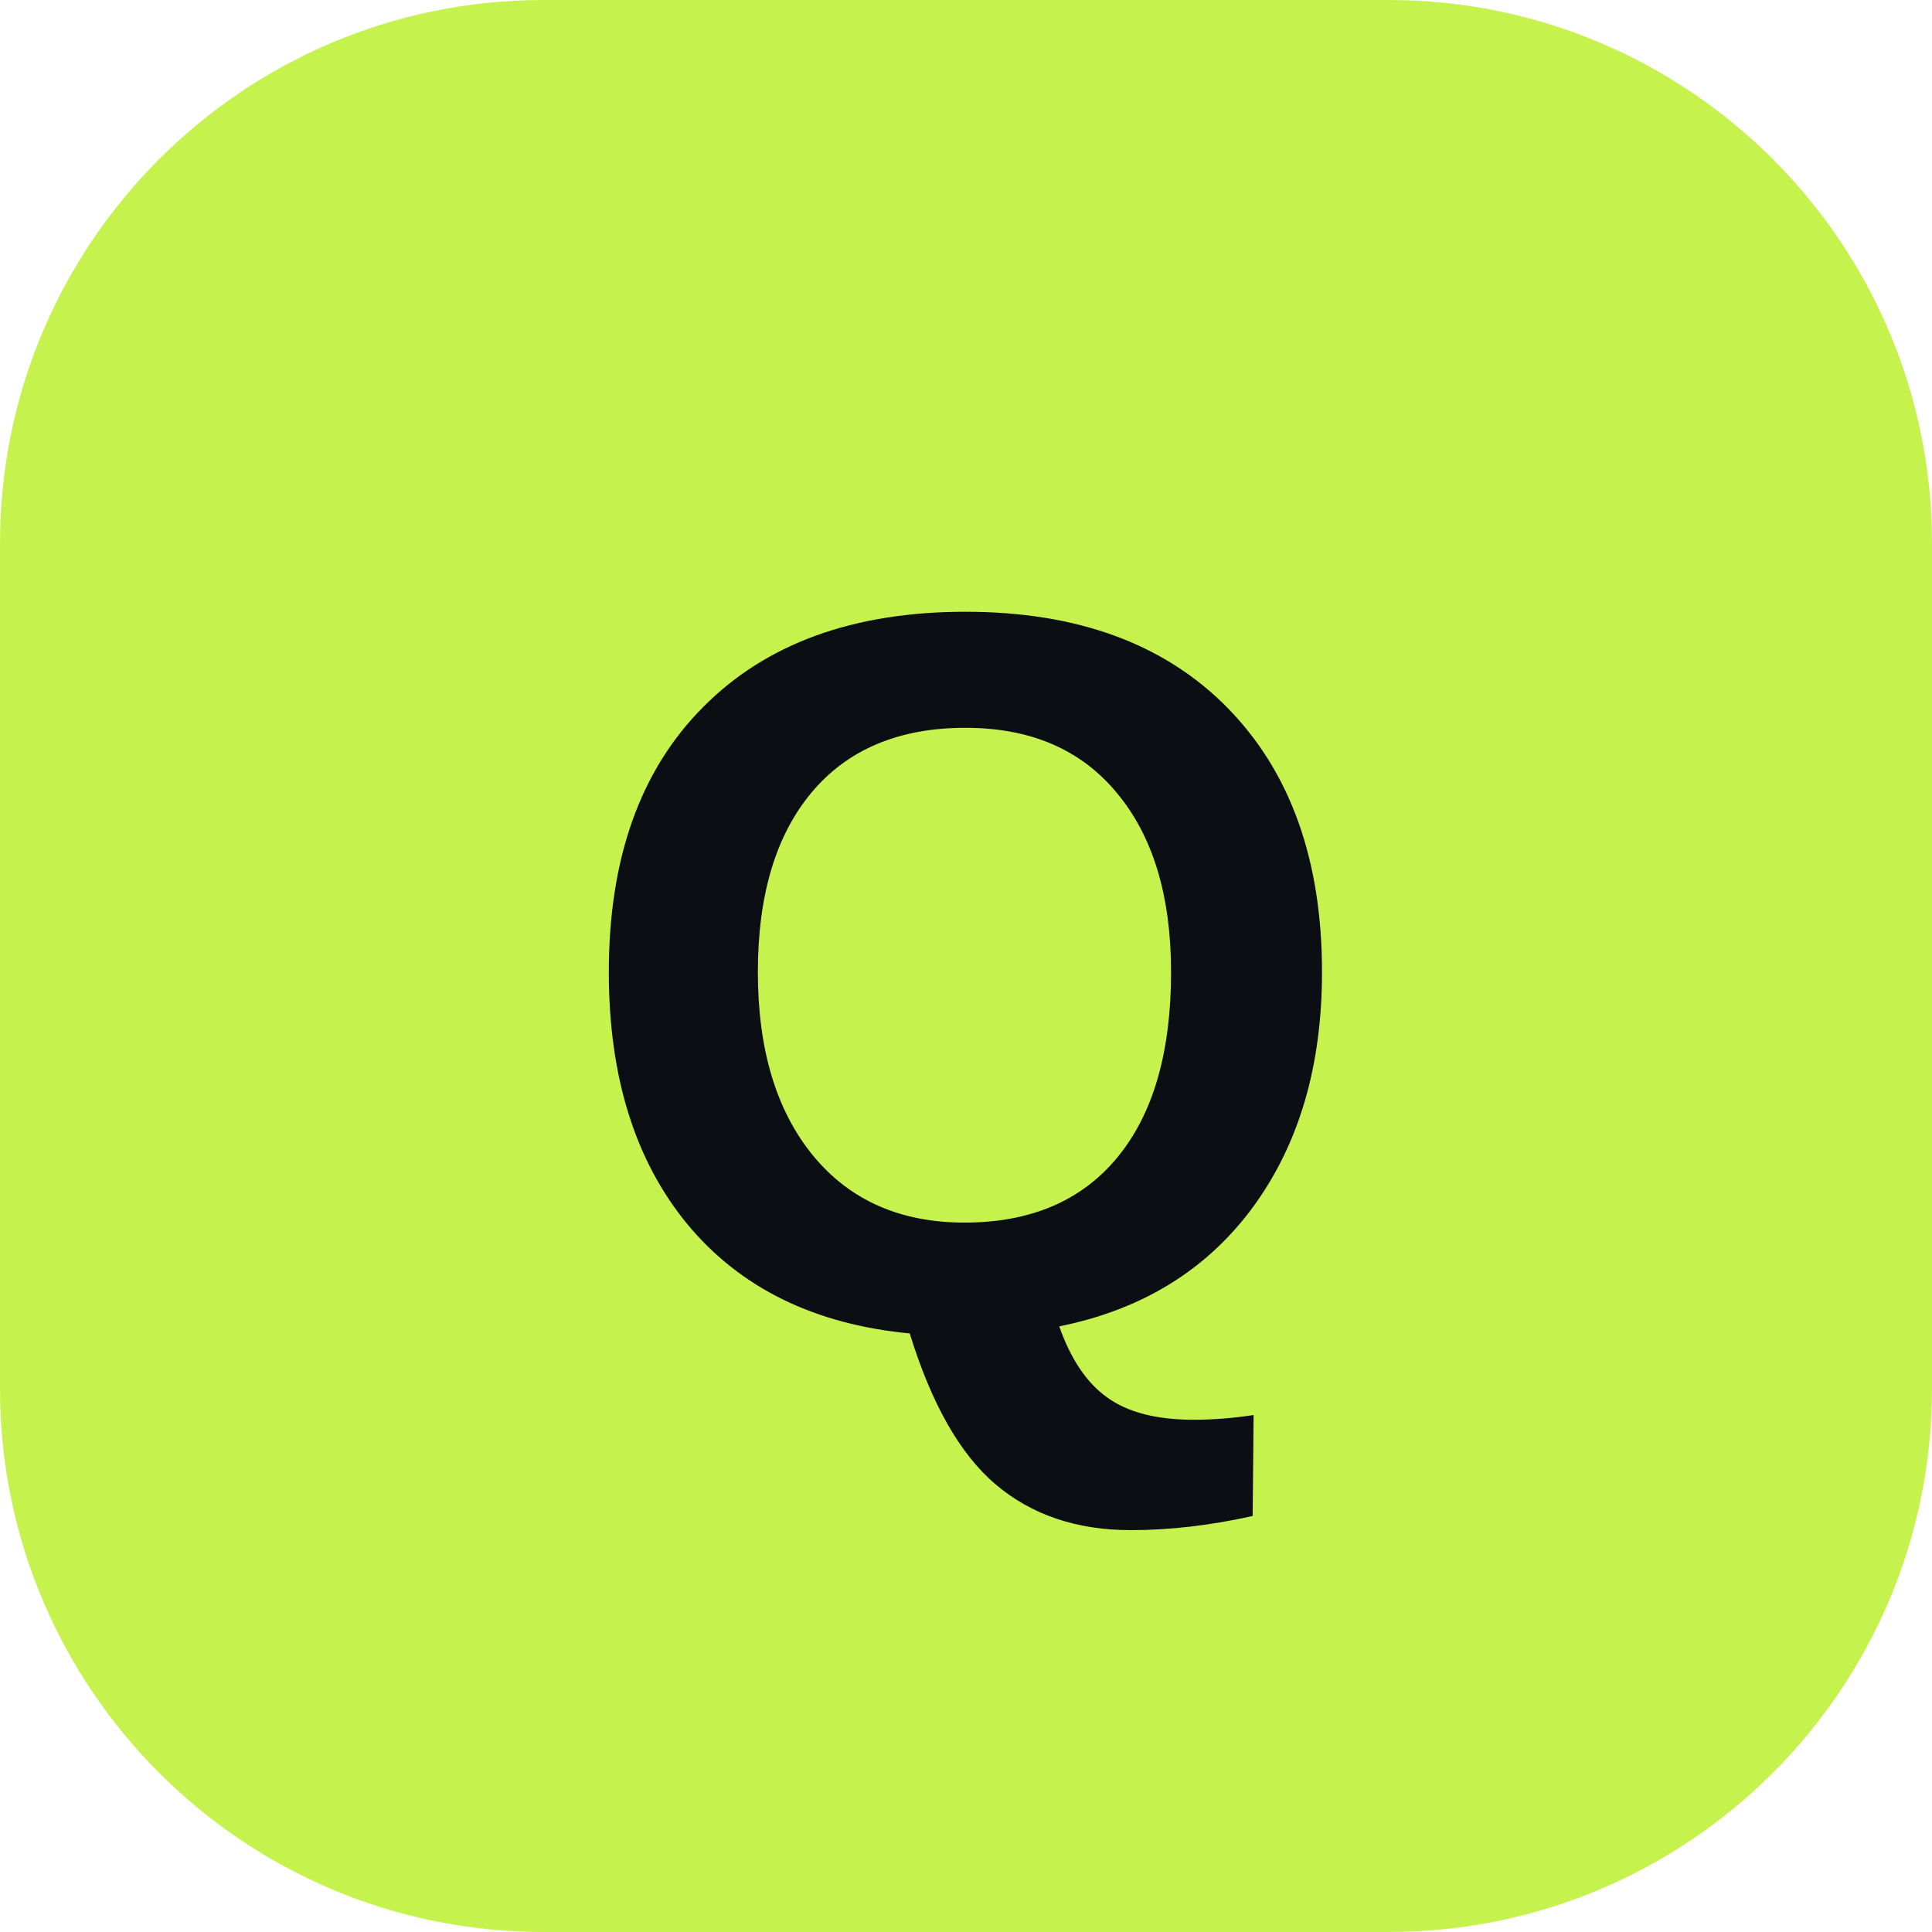
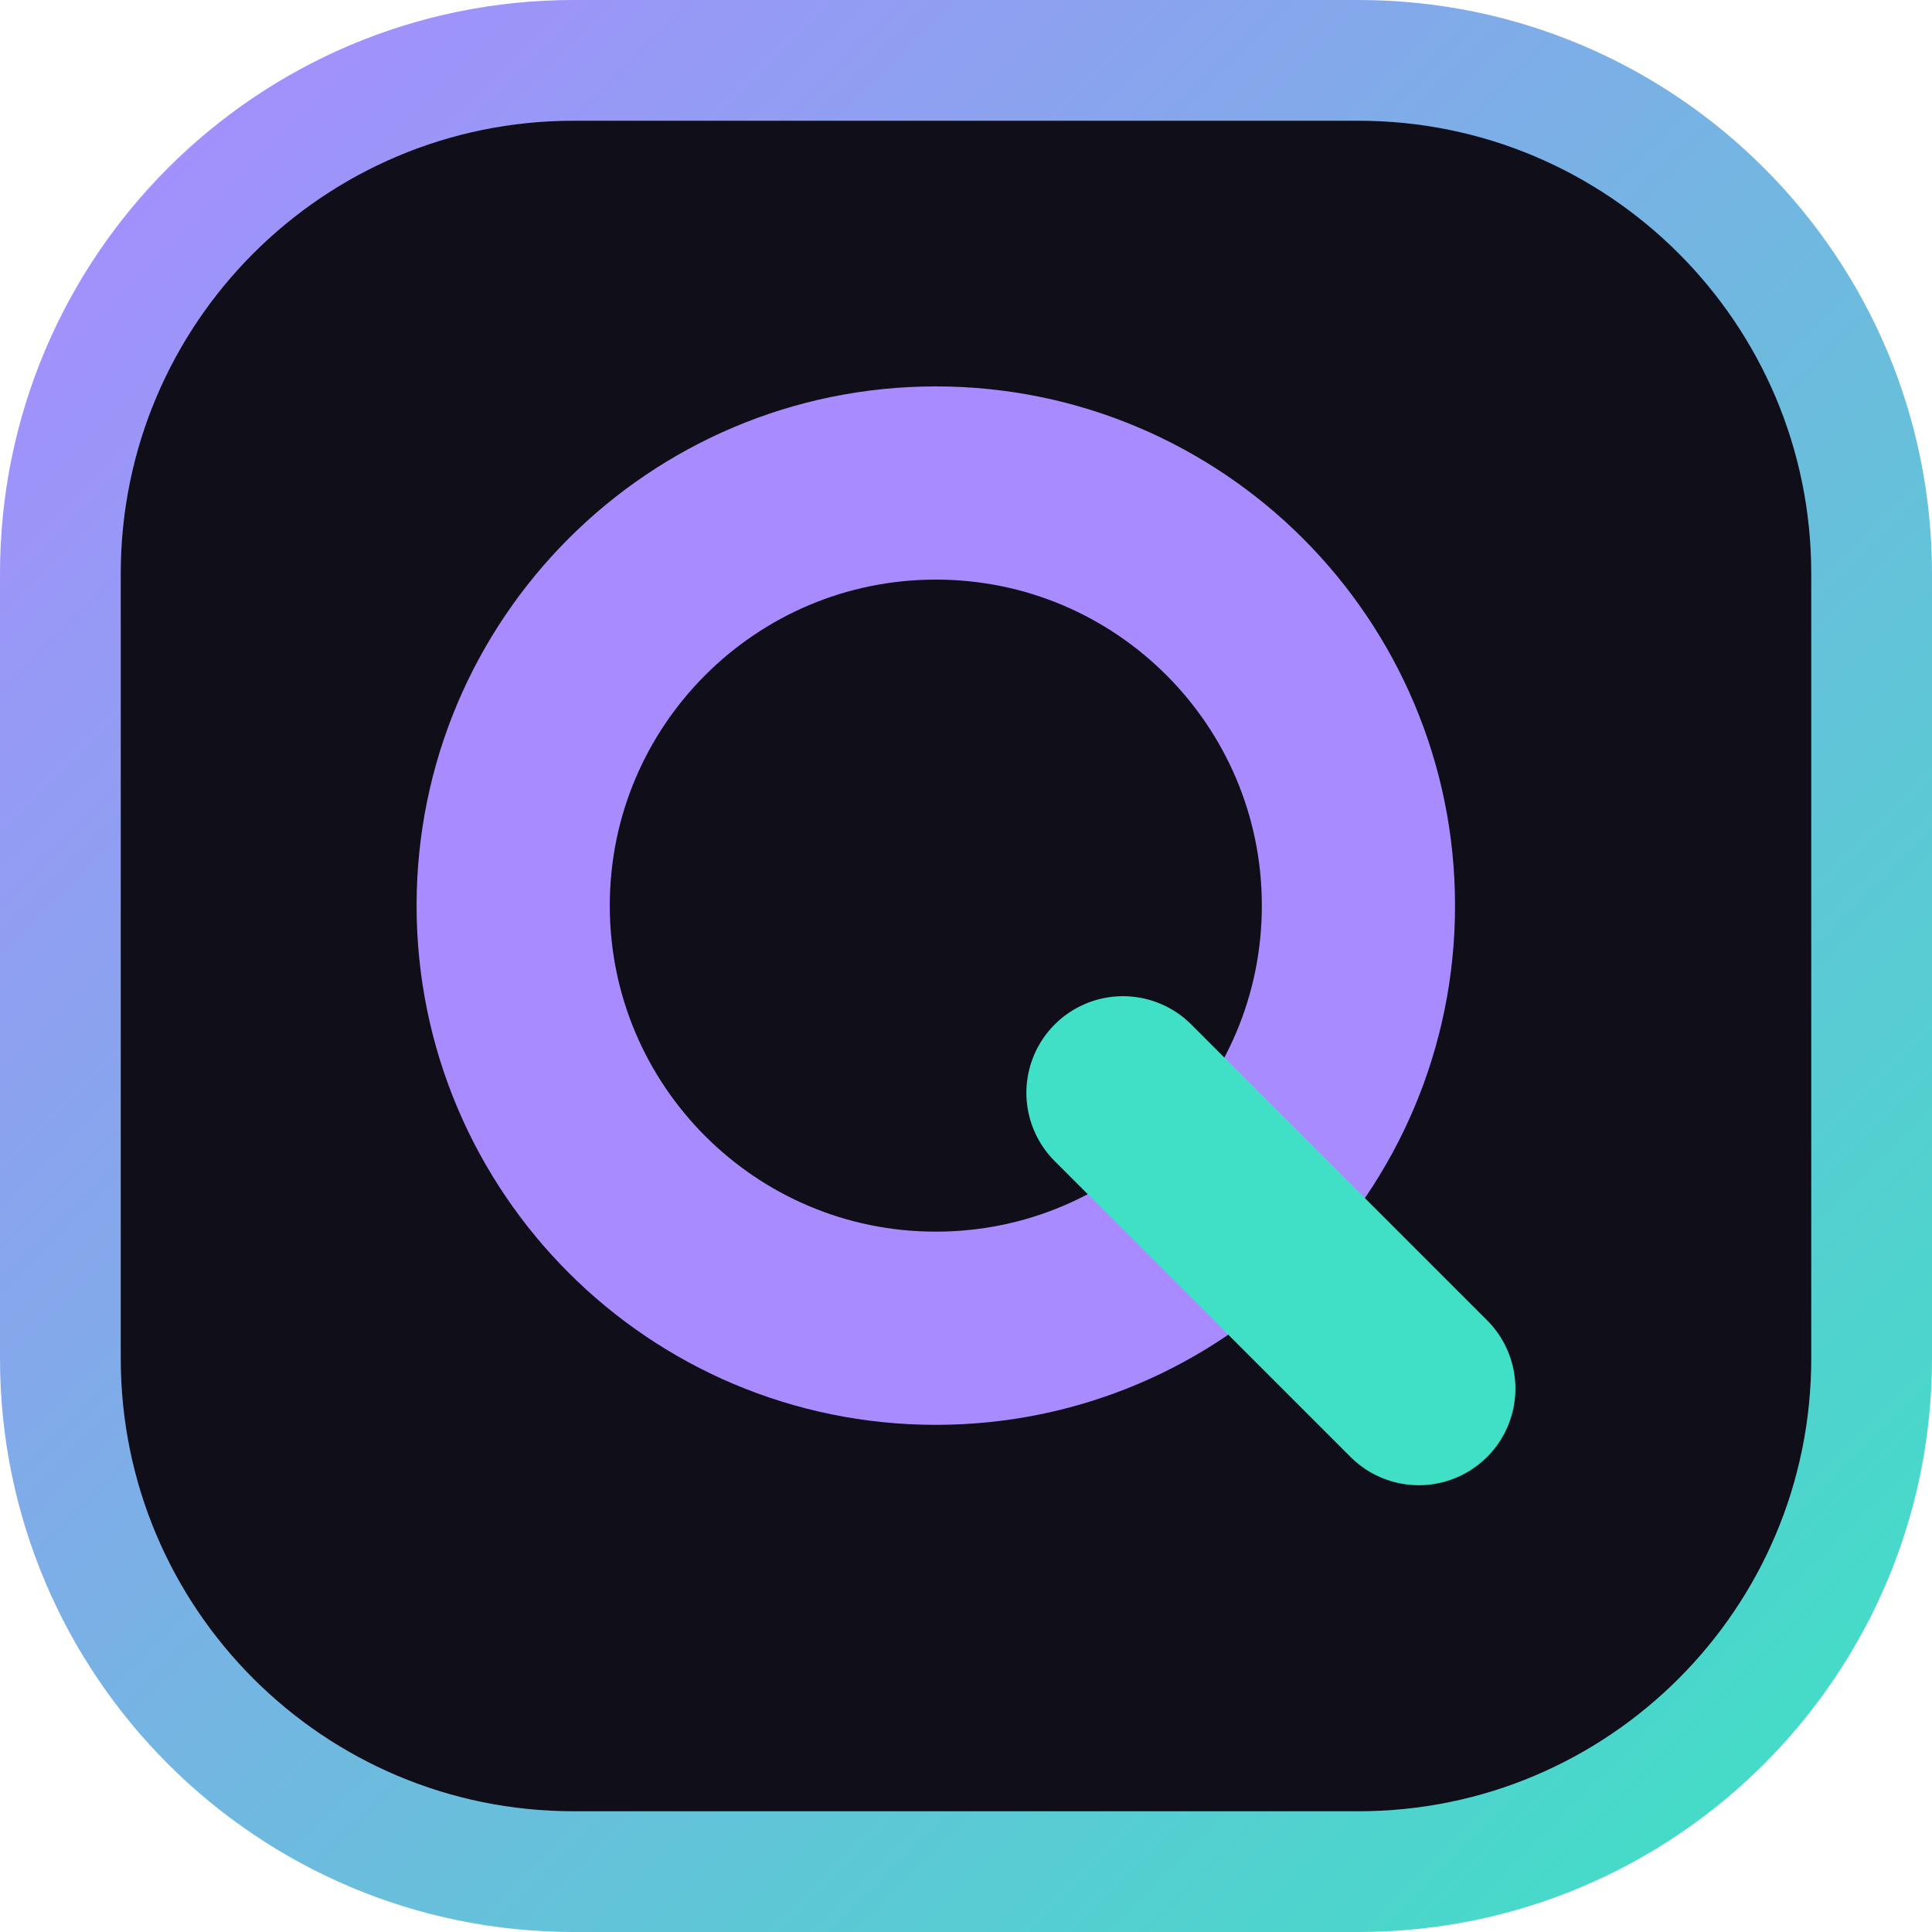
- <svg xmlns="http://www.w3.org/2000/svg" viewBox="0 0 64 64">
-   <rect width="64" height="64" rx="18" fill="#C6F24E" />
-   <text x="32" y="44" text-anchor="middle" font-family="Arial, sans-serif" font-weight="700" font-size="34" fill="#0B0E13">Q</text>
+ <svg xmlns="http://www.w3.org/2000/svg" viewBox="0 0 32 32">
+   <defs>
+     <linearGradient id="e" x1="0" y1="0" x2="1" y2="1">
+       <stop offset="0" stop-color="#a88bff" />
+       <stop offset="1" stop-color="#3fe0c5" />
+     </linearGradient>
+   </defs>
+   <rect x="1" y="1" width="30" height="30" rx="8.5" fill="#100e19" stroke="url(#e)" stroke-width="2" />
+   <circle cx="15.5" cy="15" r="7" fill="none" stroke="#a88bff" stroke-width="3.2" />
+   <path d="M18.6 18.1l4.9 4.9" stroke="#3fe0c5" stroke-width="3.2" stroke-linecap="round" />
</svg>
